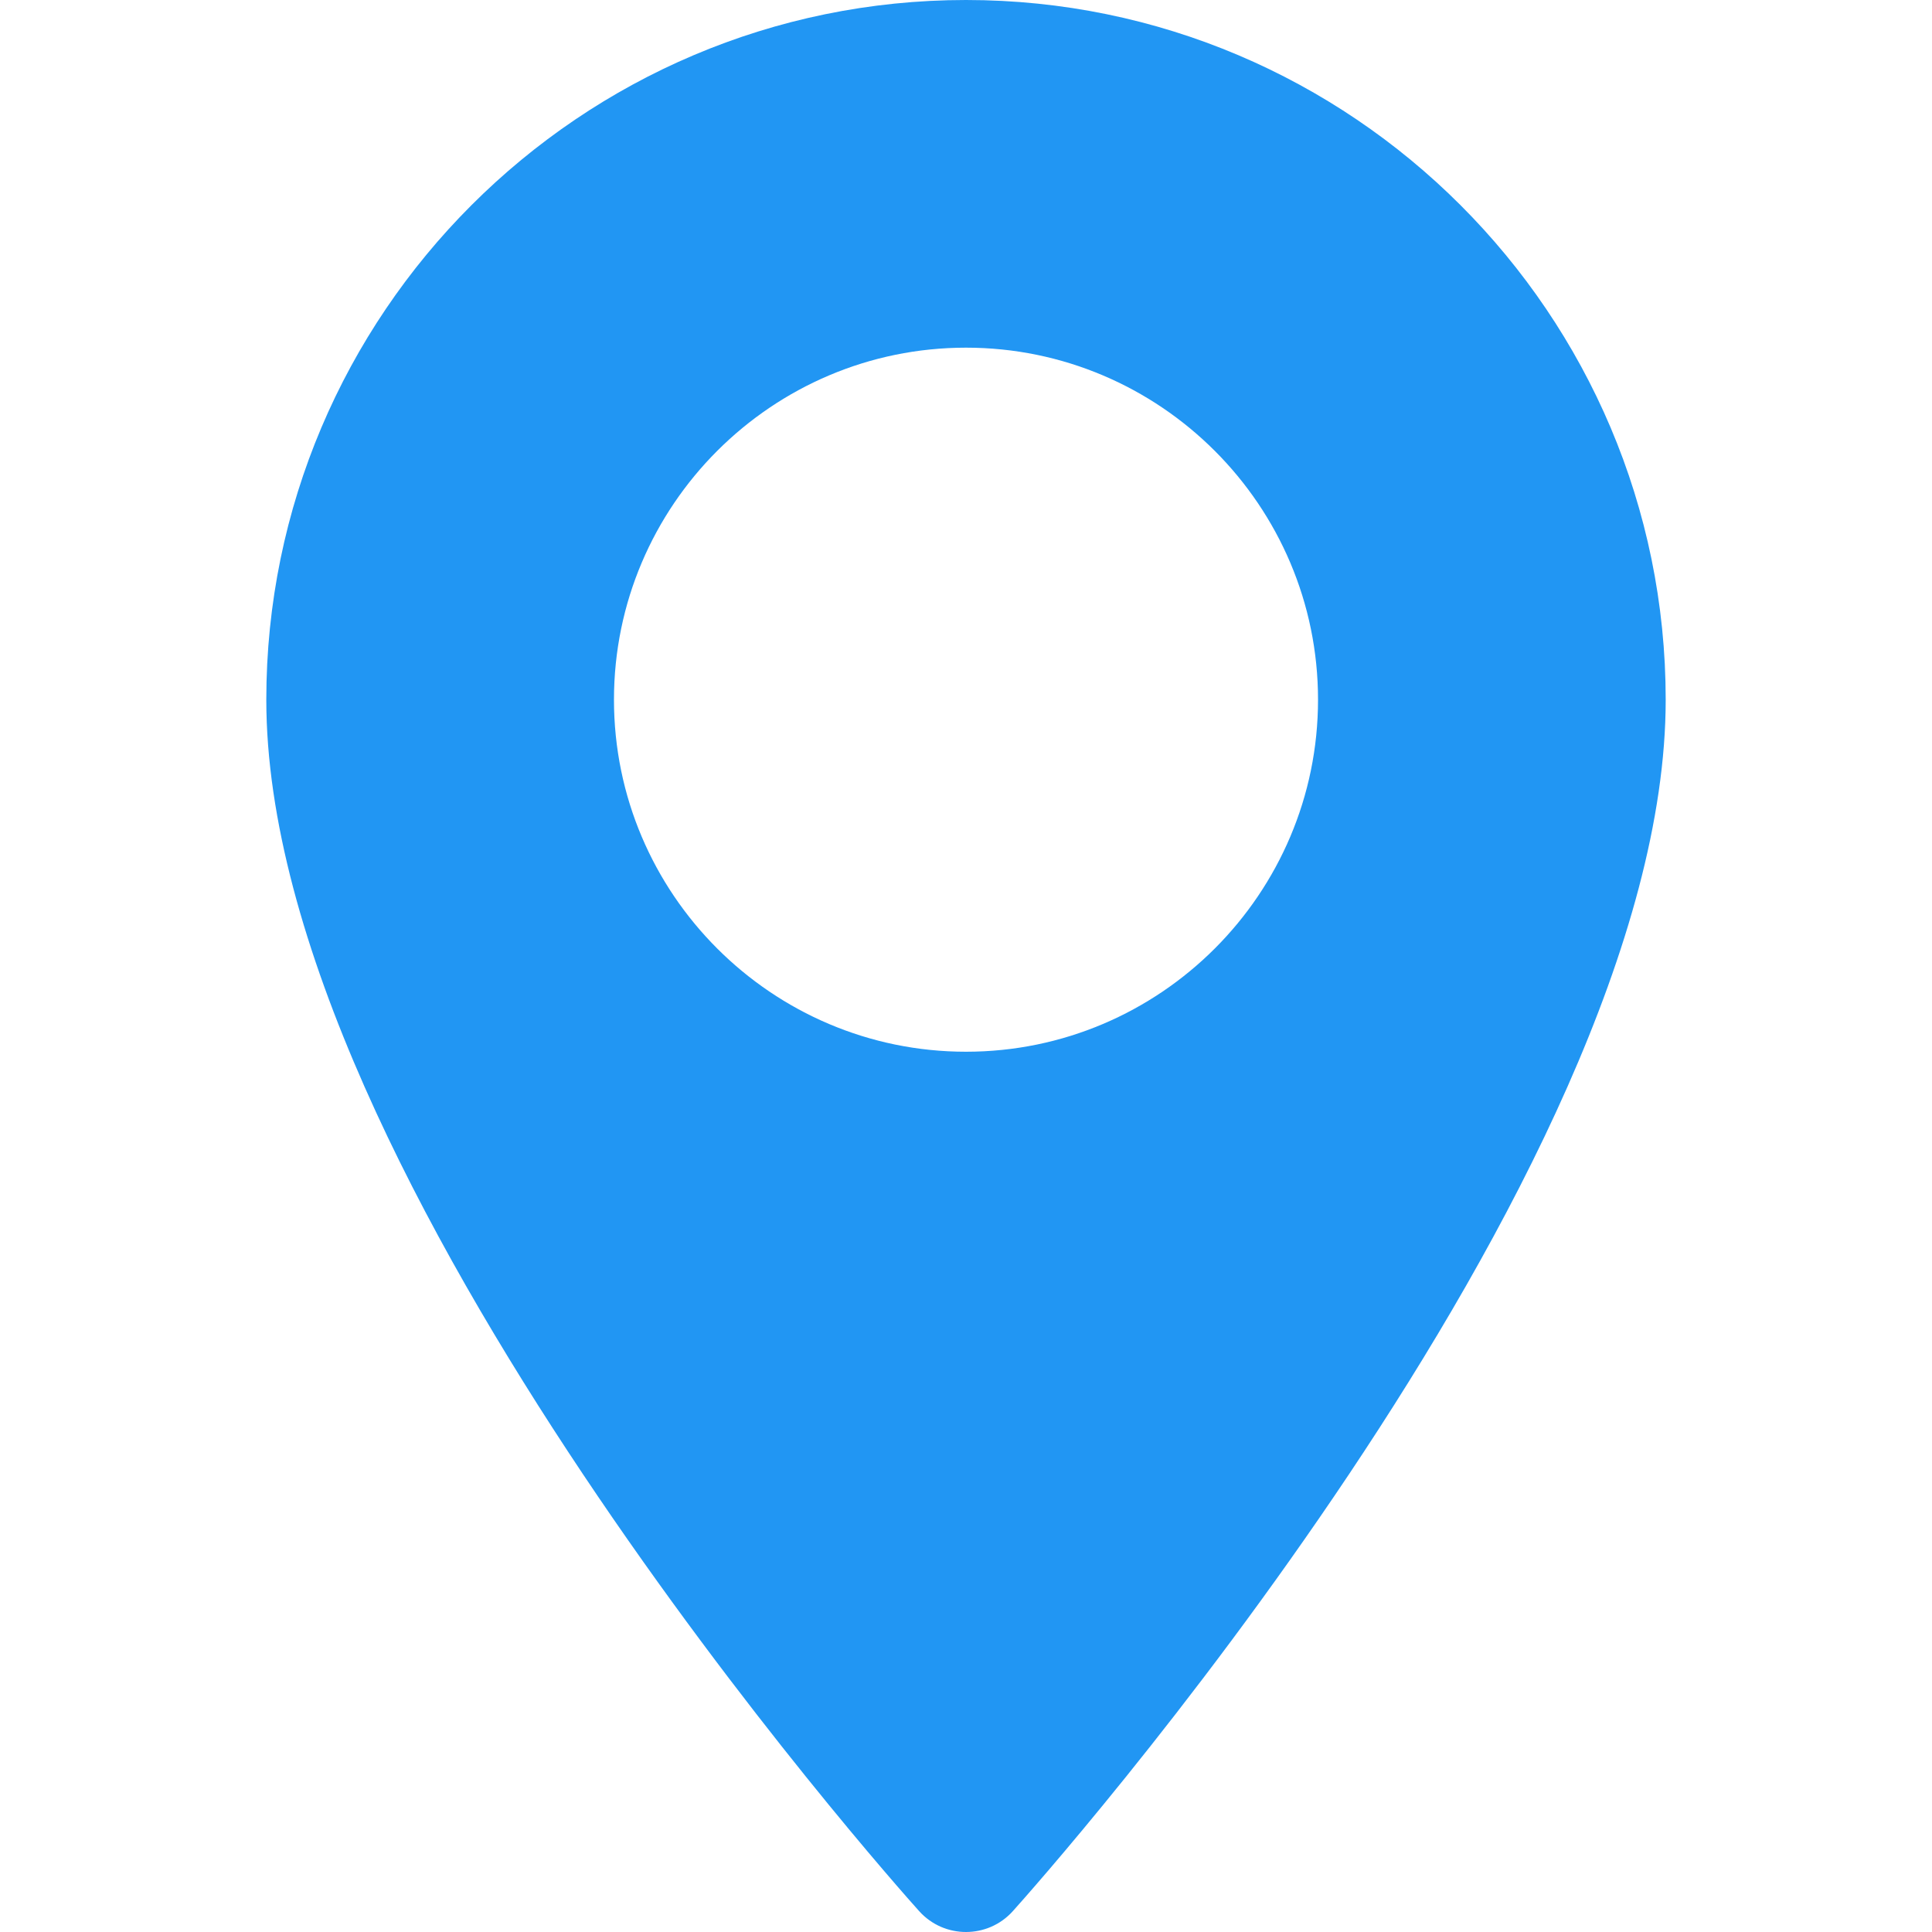
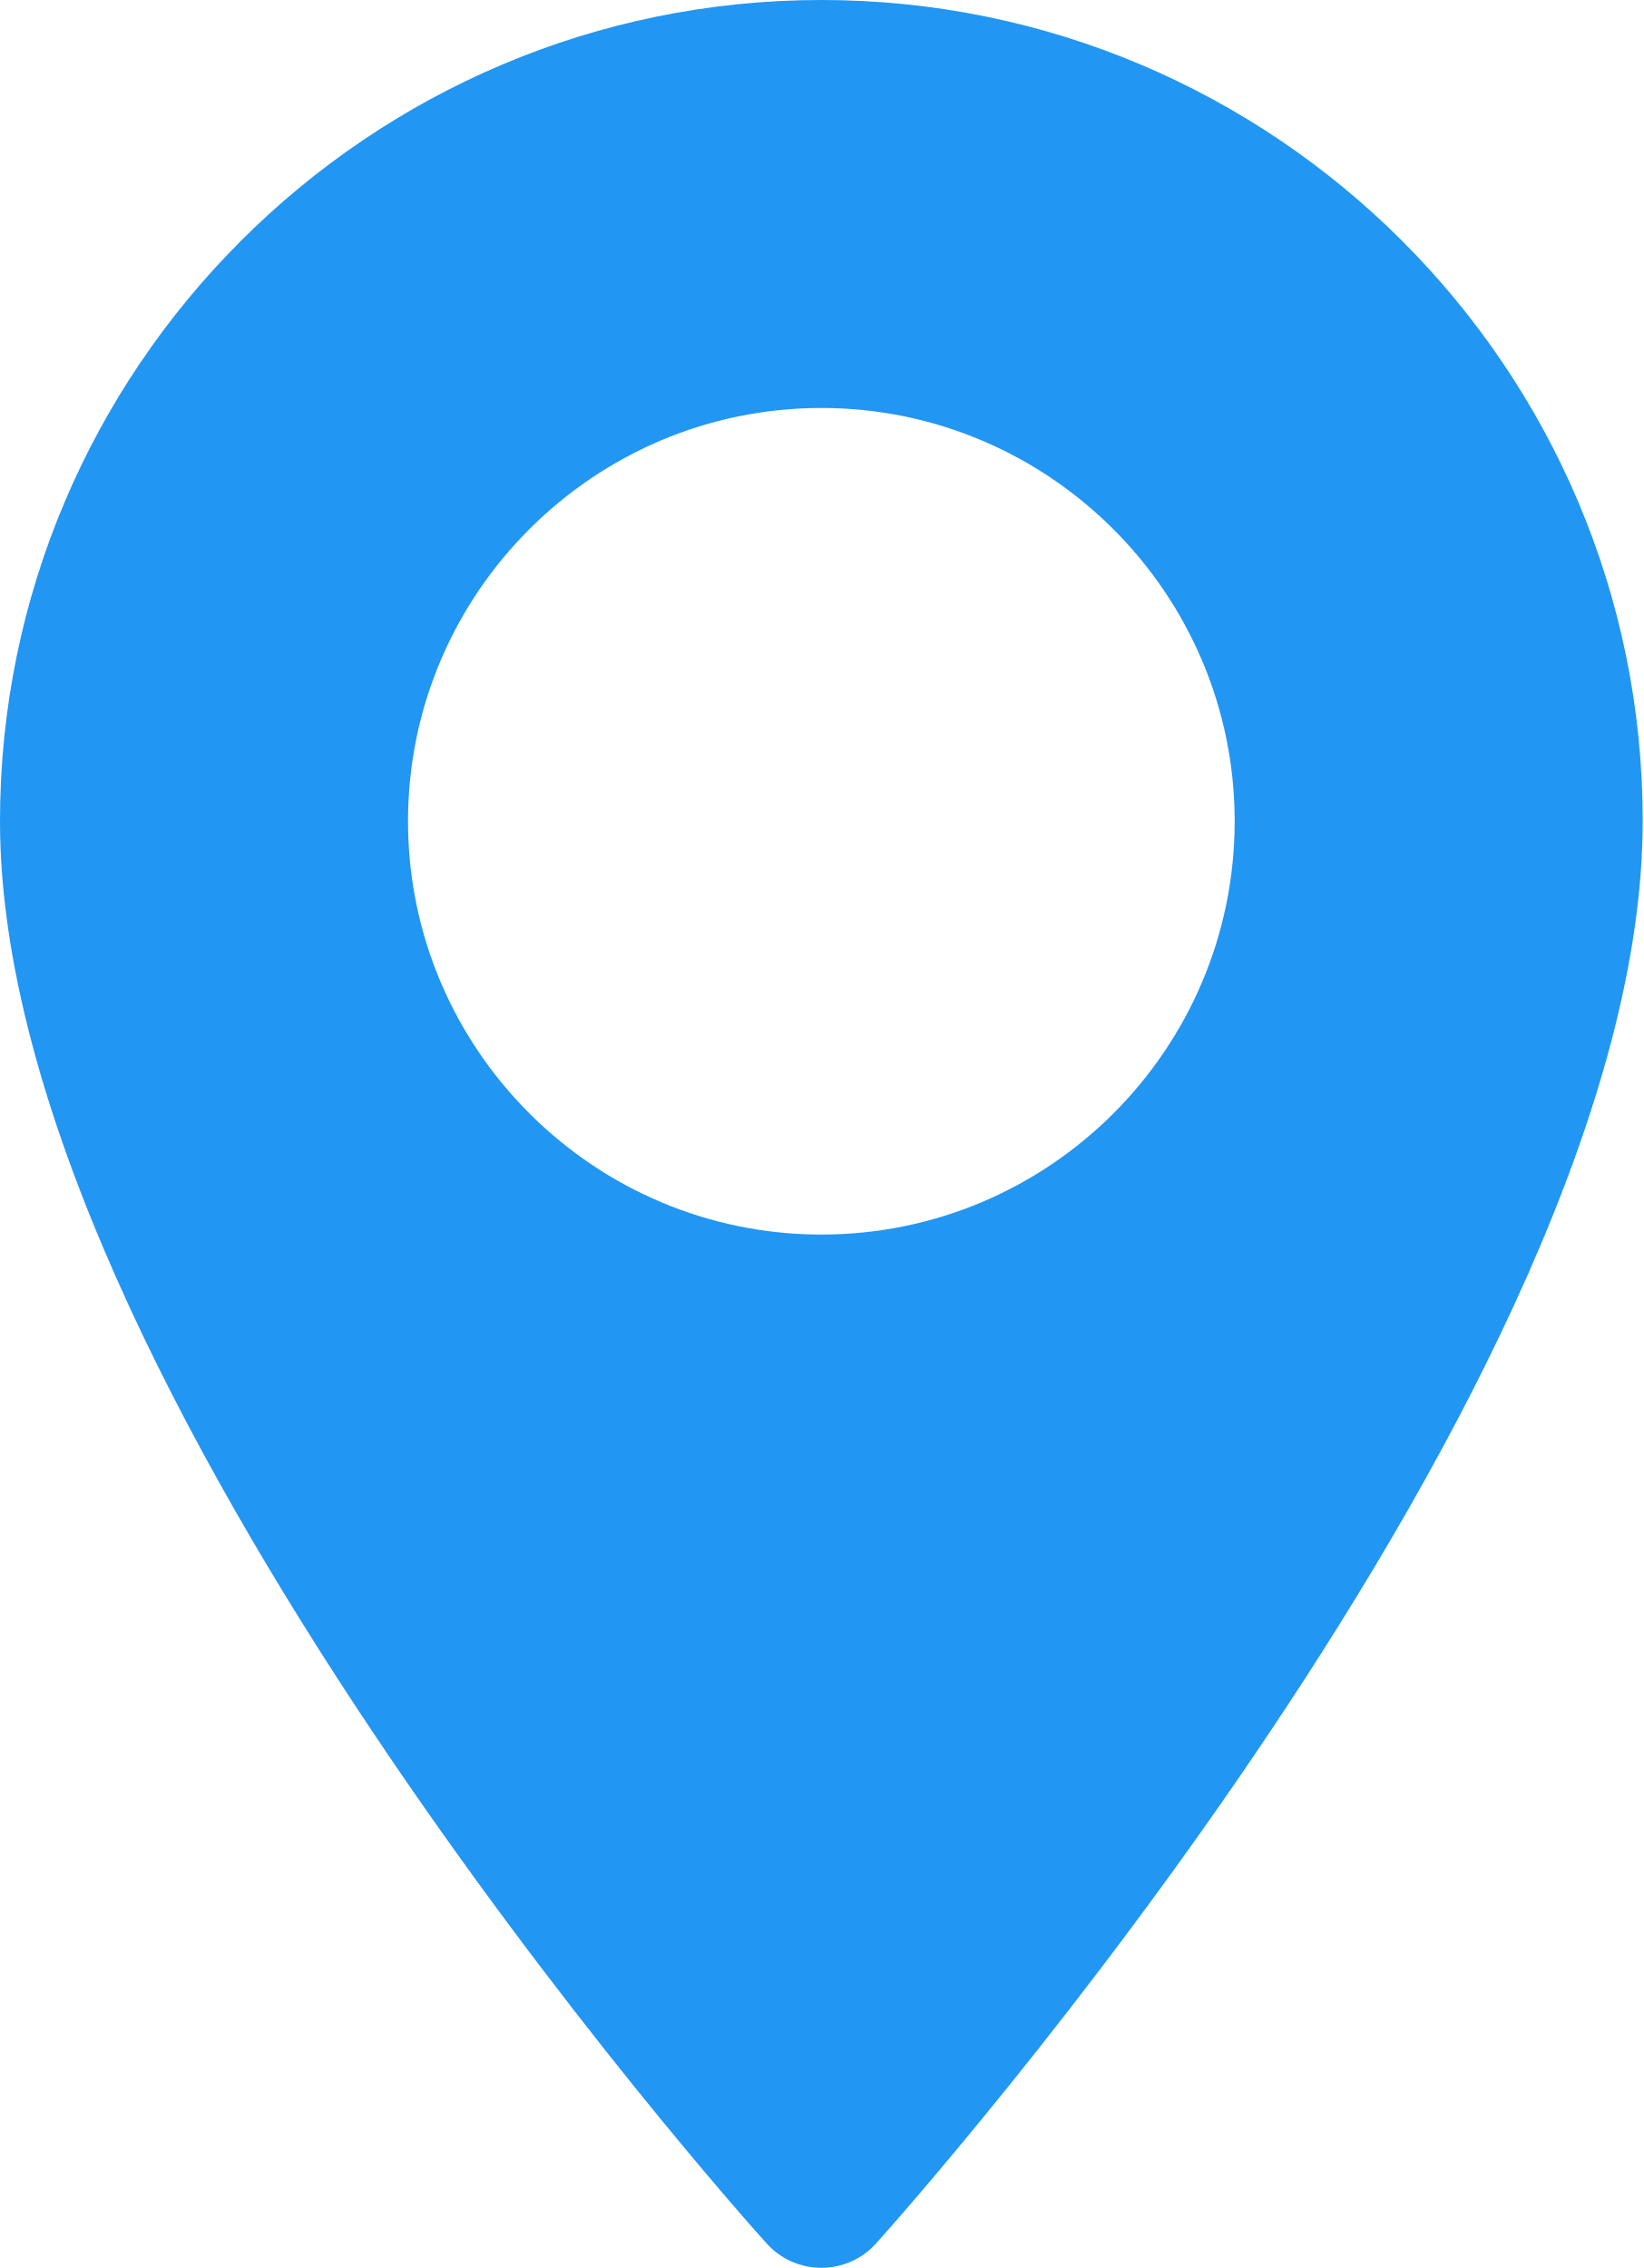
- <svg xmlns="http://www.w3.org/2000/svg" version="1.1" id="Layer_1" x="0px" y="0px" viewBox="0 0 512 512" style="enable-background:new 0 0 512 512;" xml:space="preserve" width="512px" height="512px" class="">
+ <svg xmlns="http://www.w3.org/2000/svg" version="1.1" id="Layer_1" x="0px" y="0px" viewBox="0 0 370.9 512" style="enable-background:new 0 0 370.9 512;" xml:space="preserve">
+   <style type="text/css">
+ 	.st0{fill:#2196F3;}
+ </style>
  <g>
    <g>
      <g>
-         <path d="M256,0C153.755,0,70.573,83.182,70.573,185.426c0,126.888,165.939,313.167,173.004,321.035    c6.636,7.391,18.222,7.378,24.846,0c7.065-7.868,173.004-194.147,173.004-321.035C441.425,83.182,358.244,0,256,0z M256,278.719    c-51.442,0-93.292-41.851-93.292-93.293S204.559,92.134,256,92.134s93.291,41.851,93.291,93.293S307.441,278.719,256,278.719z" data-original="#000000" class="active-path" data-old_color="#2196f3" fill="#2196f3" />
+         <path class="st0" d="M185.4,0C83.2,0,0,83.2,0,185.4c0,126.9,165.9,313.2,173,321c6.6,7.4,18.2,7.4,24.8,0     c7.1-7.9,173-194.1,173-321C370.9,83.2,287.7,0,185.4,0z M185.4,278.7c-51.4,0-93.3-41.9-93.3-93.3s41.9-93.3,93.3-93.3     s93.3,41.9,93.3,93.3S236.9,278.7,185.4,278.7z" />
      </g>
    </g>
  </g>
</svg>
